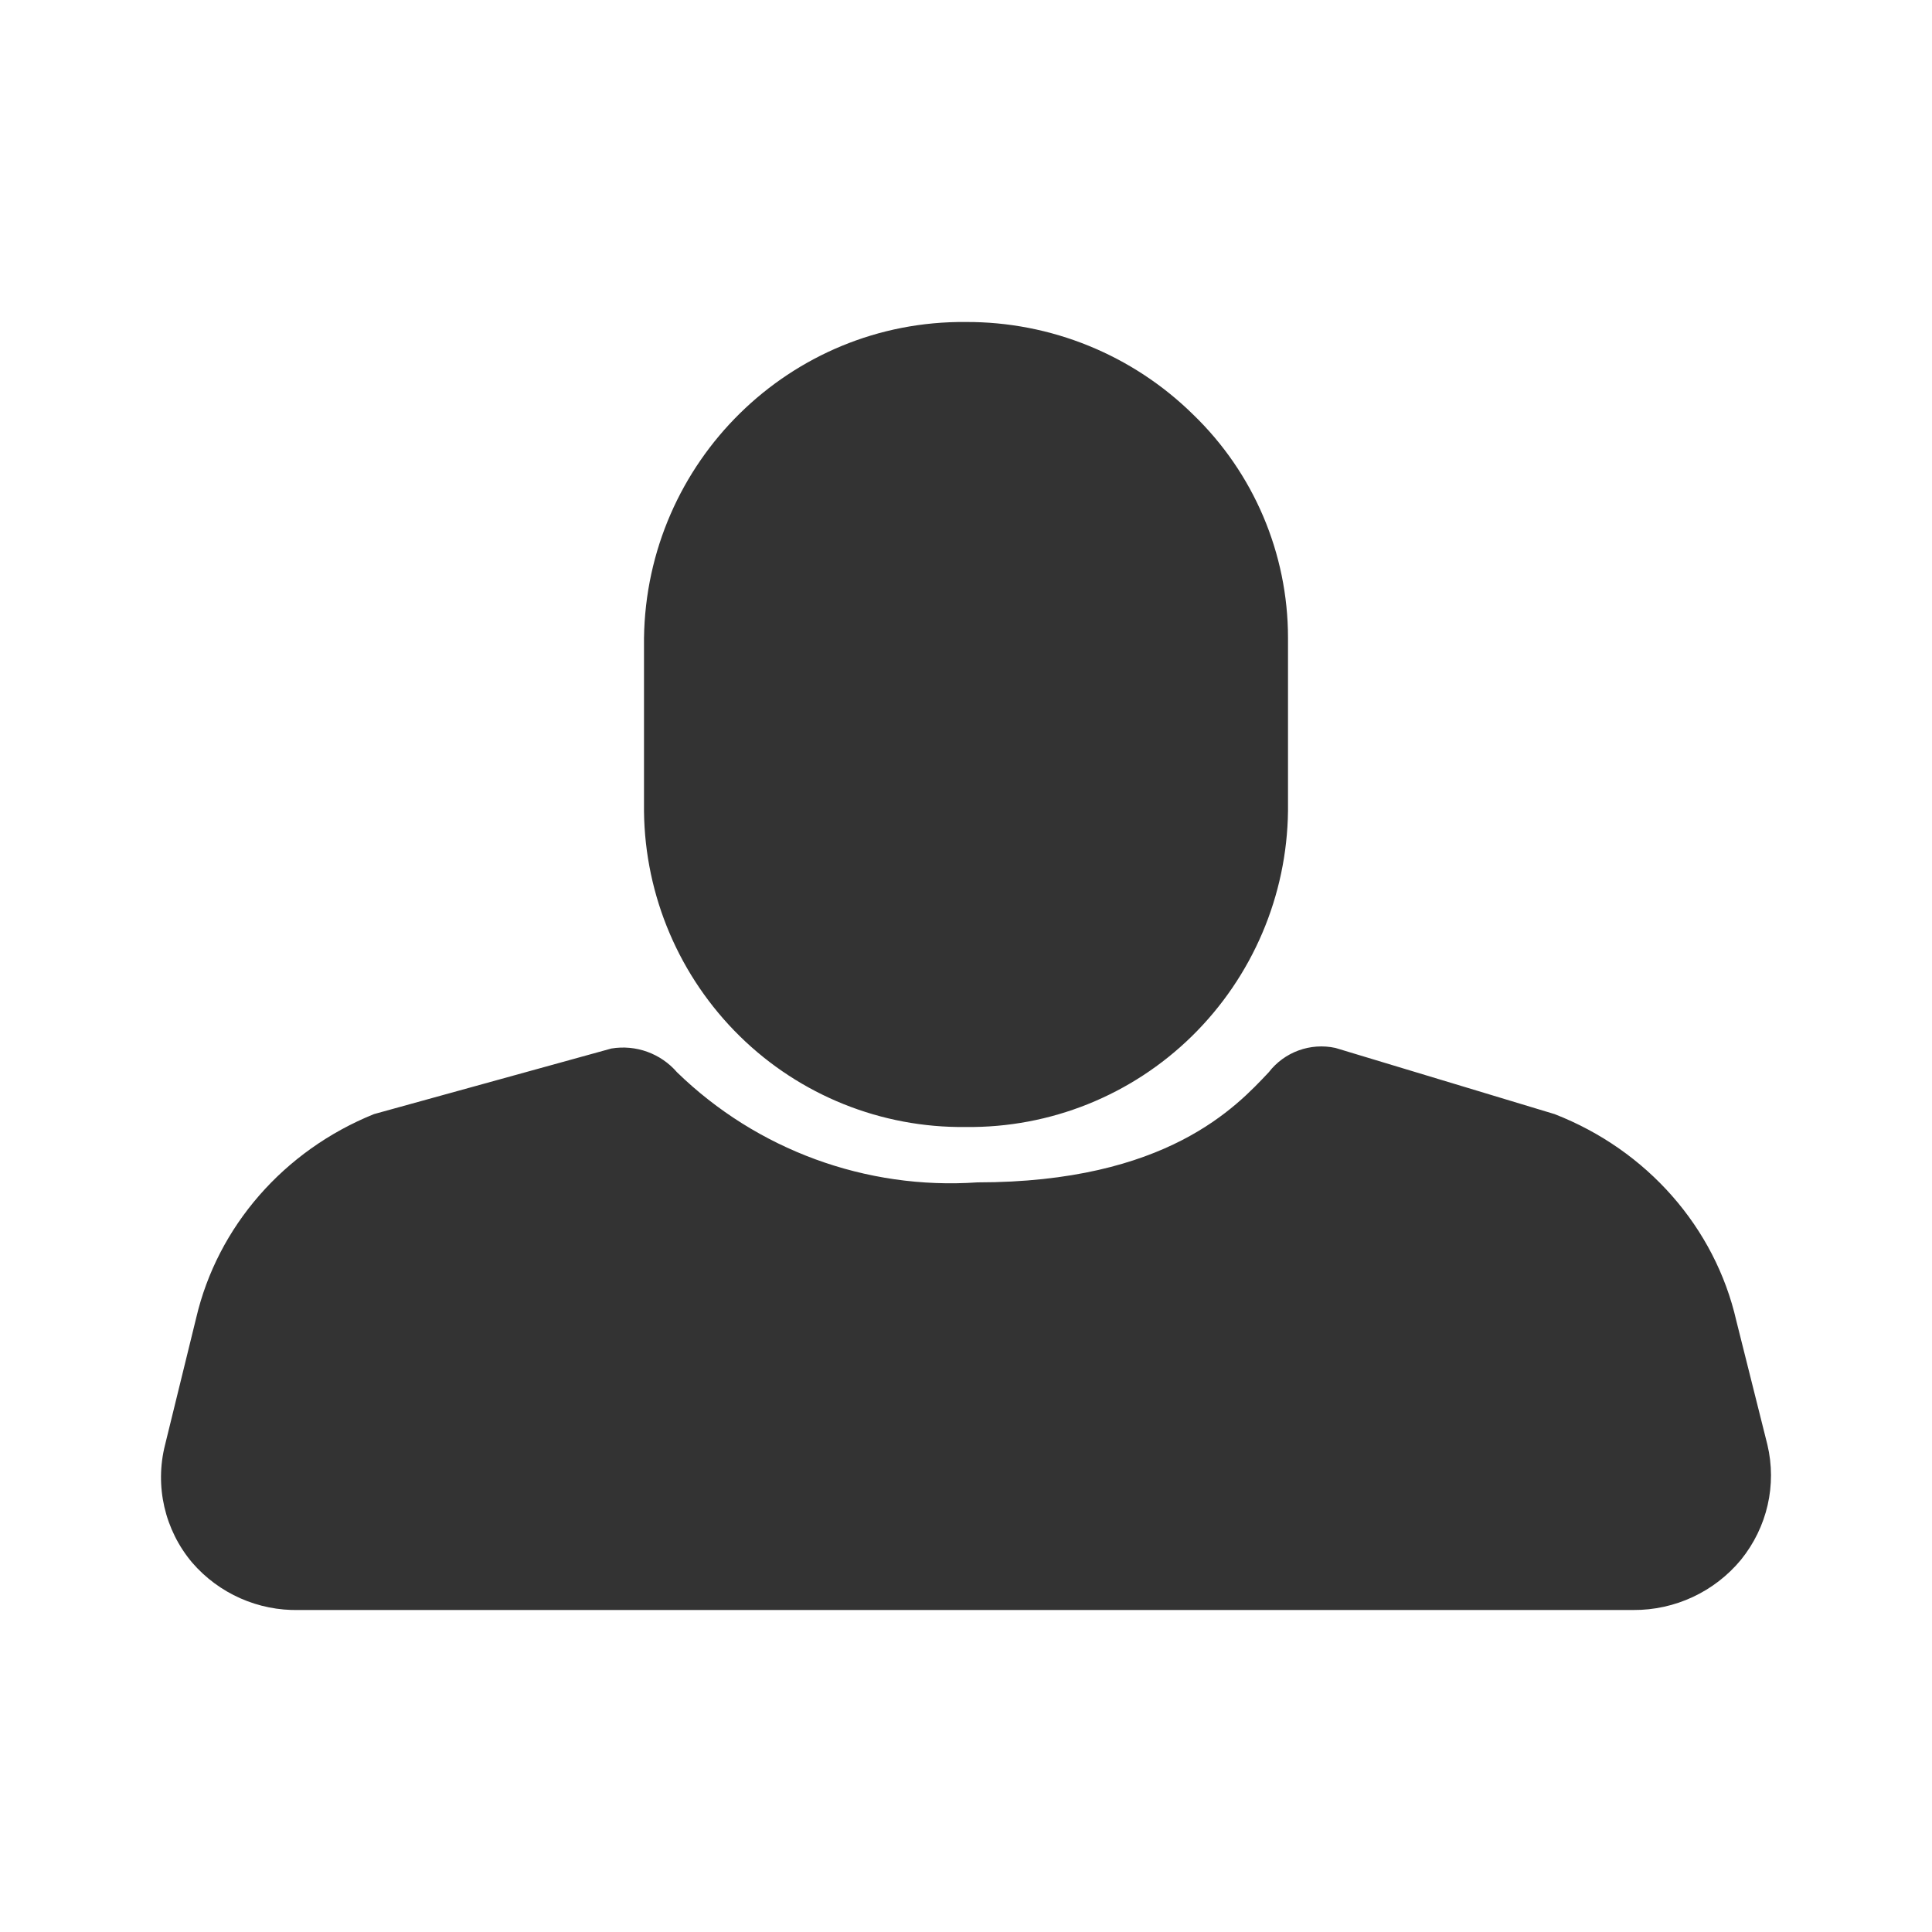
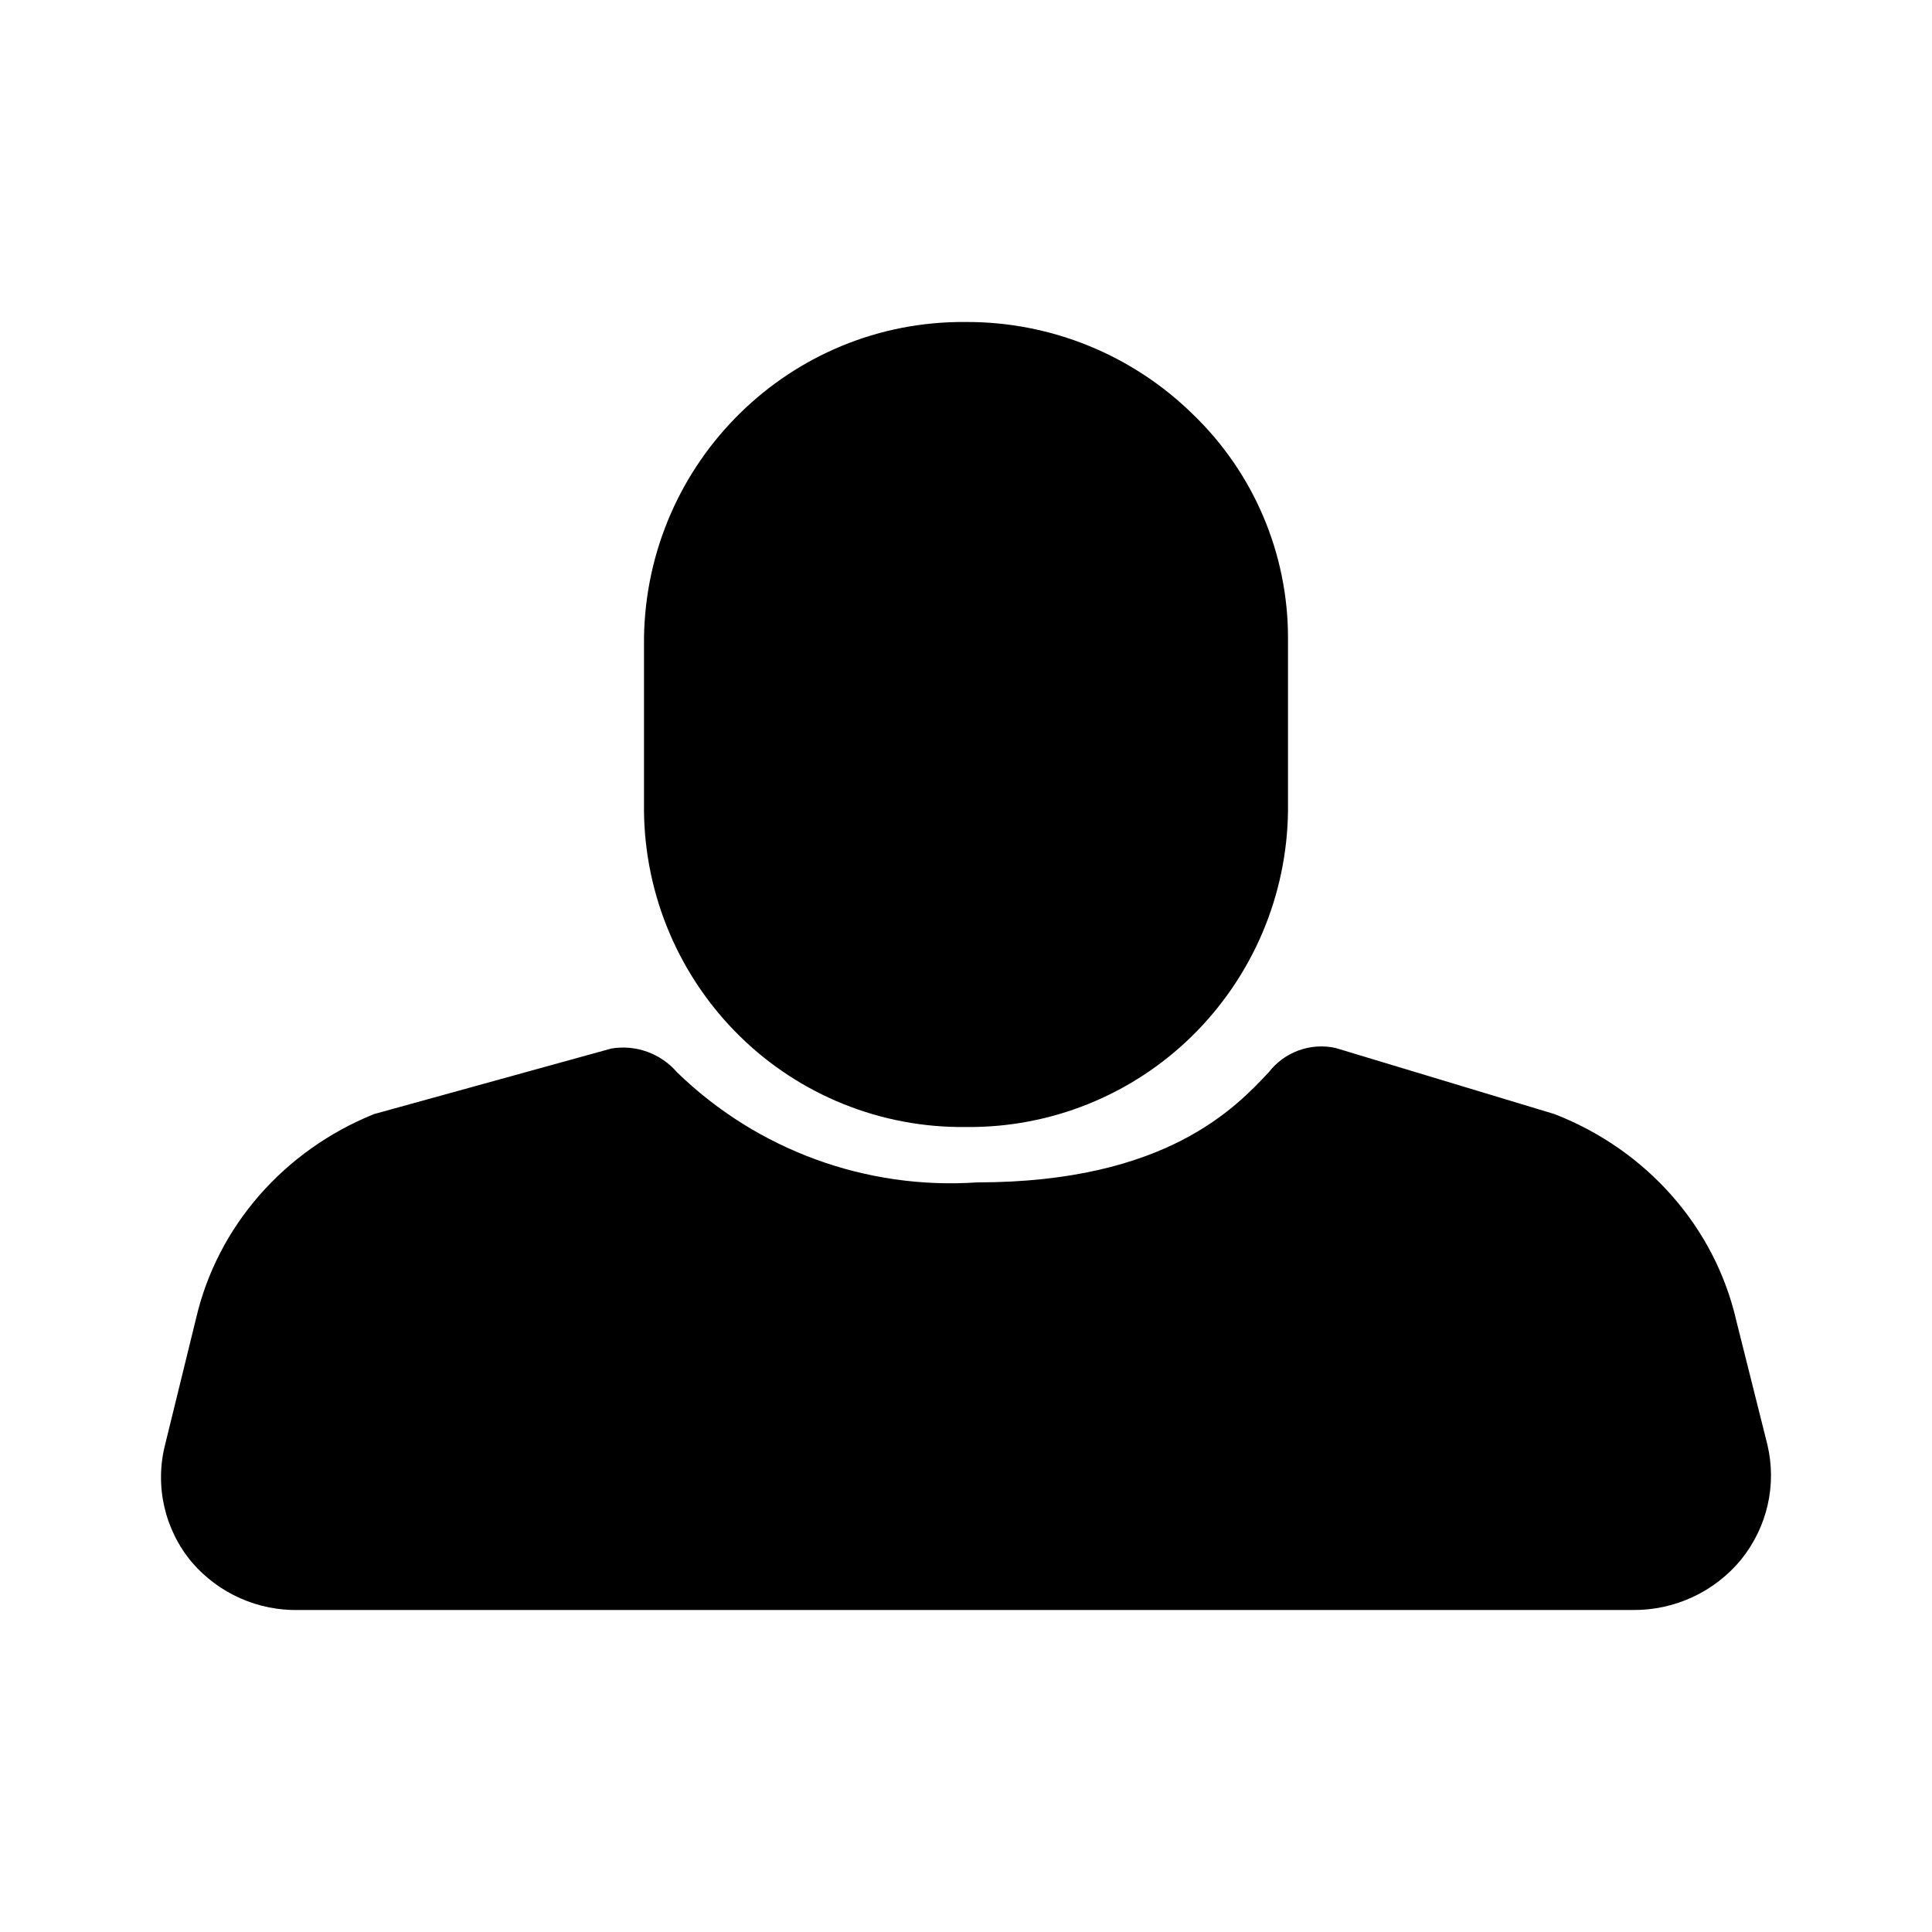
- <svg xmlns="http://www.w3.org/2000/svg" width="24" height="24">
-   <path d="M11.997 14a3.938 3.938 0 0 1-2.807-1.128A3.978 3.978 0 0 1 8 10.08V7.927C8.03 5.736 9.816 3.98 11.997 4a4 4 0 0 1 2.825 1.15A3.853 3.853 0 0 1 16 7.92v2.153a3.984 3.984 0 0 1-1.192 2.797A3.945 3.945 0 0 1 11.997 14zm9.958 3.946c.119.5-.001 1.025-.328 1.43A1.721 1.721 0 0 1 20.29 20H3.716a1.702 1.702 0 0 1-1.329-.589 1.643 1.643 0 0 1-.336-1.465l.386-1.574c.266-1.136 1.088-2.079 2.208-2.532l2.95-.815a.885.885 0 0 1 .815.295 4.874 4.874 0 0 0 3.73 1.368c2.357 0 3.221-.944 3.621-1.368a.825.825 0 0 1 .829-.302l2.722.822c1.147.447 1.992 1.407 2.257 2.566l.386 1.54z" fill="#333" fill-rule="nonzero" />
+ <svg xmlns="http://www.w3.org/2000/svg" viewBox="0 0 24 24">
+   <path d="M11.997 14a3.938 3.938 0 0 1-2.807-1.128A3.978 3.978 0 0 1 8 10.08V7.927C8.03 5.736 9.816 3.98 11.997 4a4 4 0 0 1 2.825 1.15A3.853 3.853 0 0 1 16 7.92v2.153a3.984 3.984 0 0 1-1.192 2.797A3.945 3.945 0 0 1 11.997 14zm9.958 3.946c.119.5-.001 1.025-.328 1.43A1.721 1.721 0 0 1 20.29 20H3.716a1.702 1.702 0 0 1-1.329-.589 1.643 1.643 0 0 1-.336-1.465l.386-1.574c.266-1.136 1.088-2.079 2.208-2.532l2.95-.815a.885.885 0 0 1 .815.295 4.874 4.874 0 0 0 3.73 1.368c2.357 0 3.221-.944 3.621-1.368a.825.825 0 0 1 .829-.302l2.722.822c1.147.447 1.992 1.407 2.257 2.566l.386 1.54z" stroke="none" fill-rule="nonzero" />
</svg>
